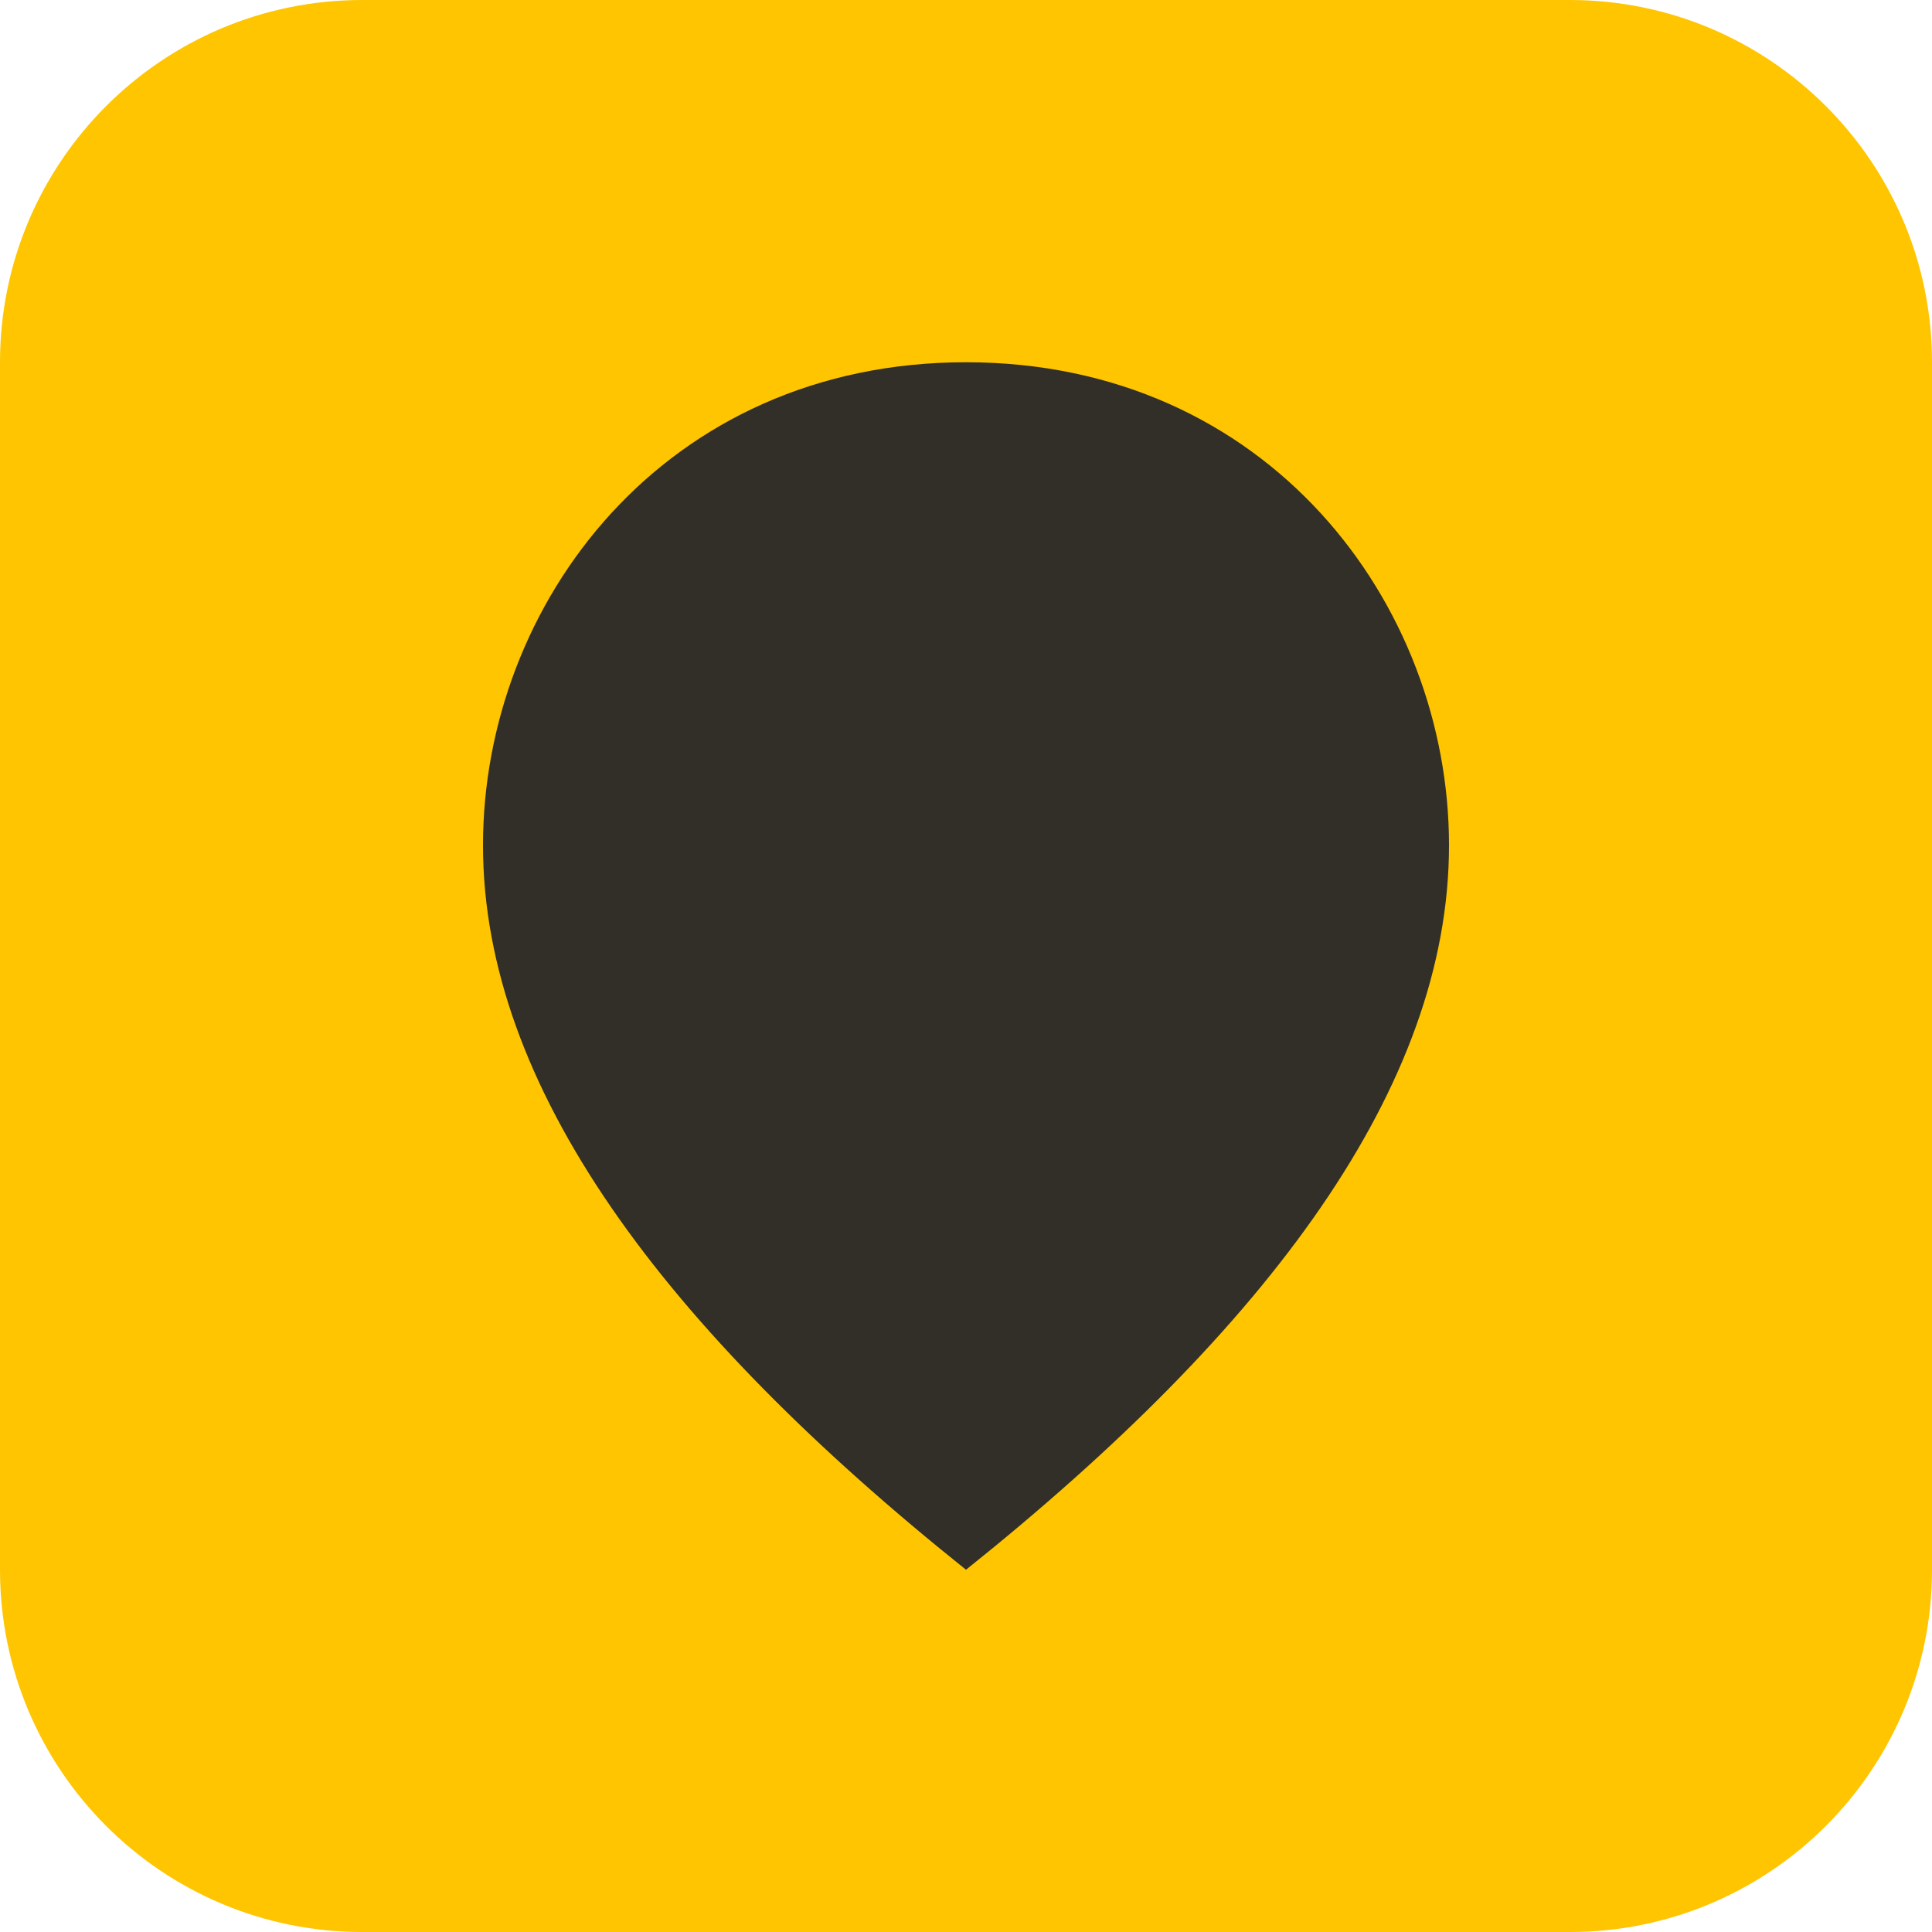
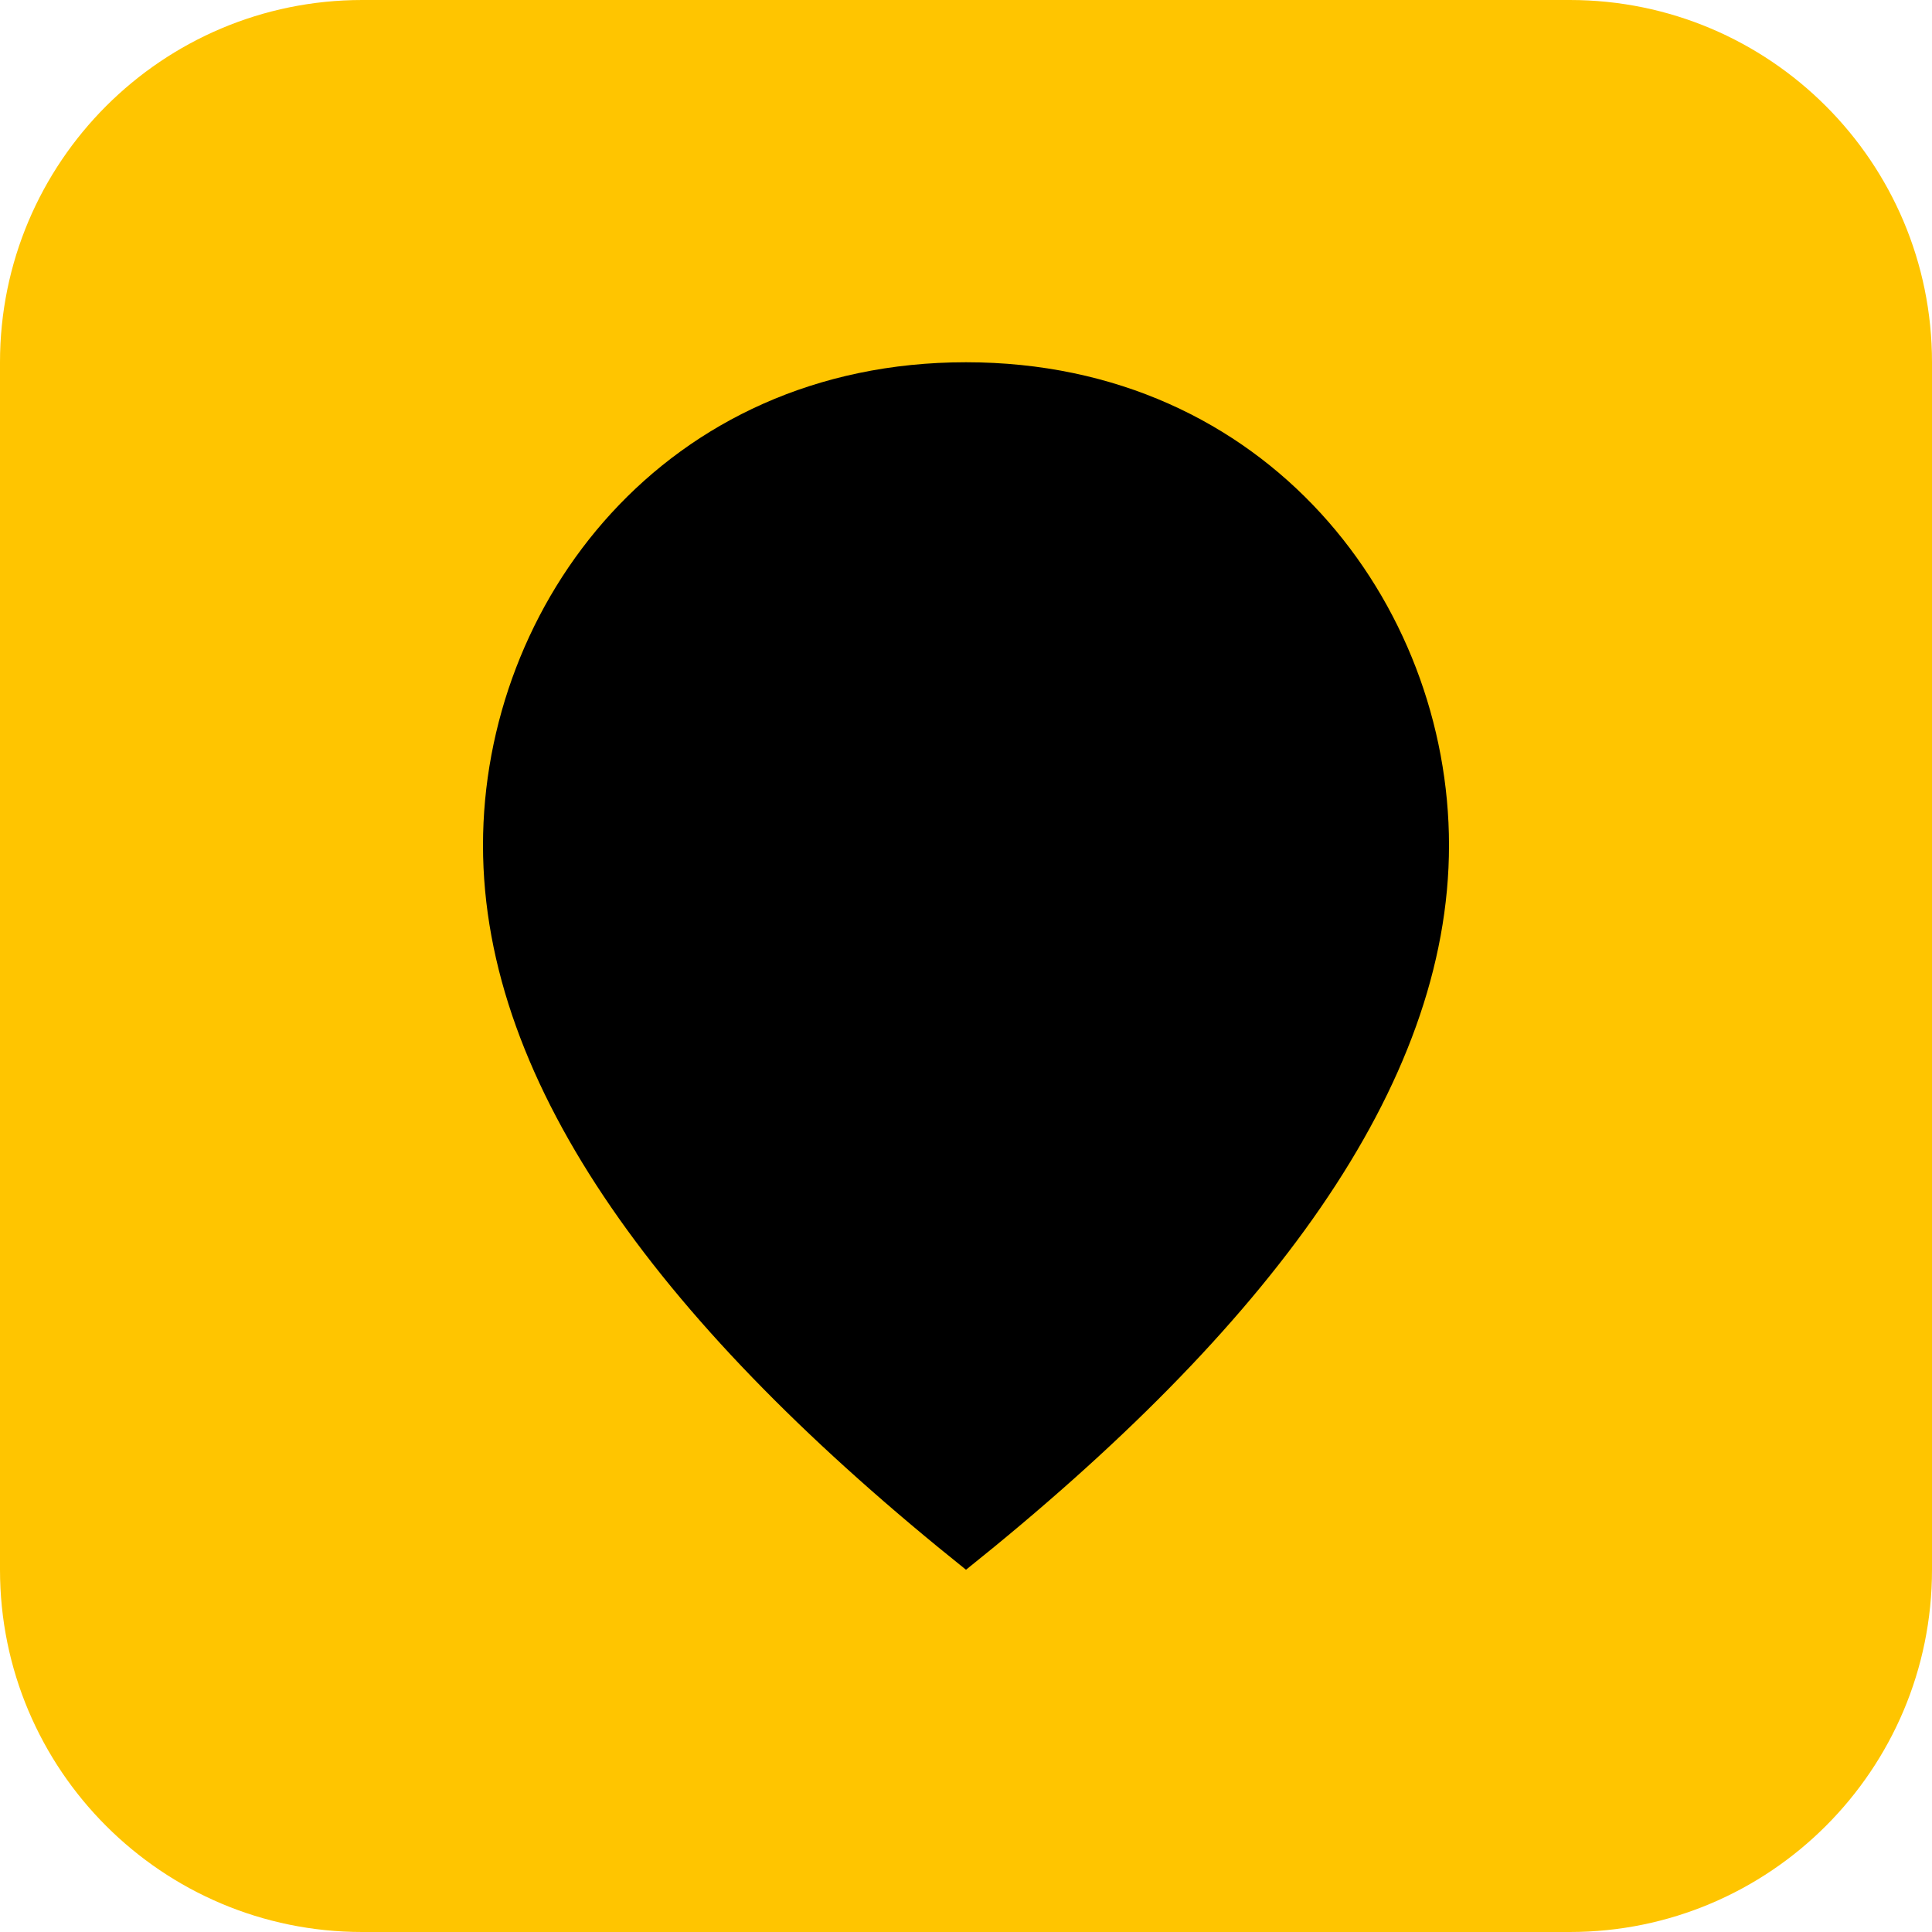
<svg xmlns="http://www.w3.org/2000/svg" viewBox="0 0 32 32">
  <rect width="32" height="32" rx="6" fill="#ffc500" />
-   <path d="M16 6 C11 6 8 10 8 14 C8 18 11 22 16 26 C21 22 24 18 24 14 C24 10 21 6 16 6Z" fill="#312f27" />
+   <path d="M16 6 C11 6 8 10 8 14 C8 18 11 22 16 26 C21 22 24 18 24 14 C24 10 21 6 16 6Z" fill="#000000" />
</svg>
